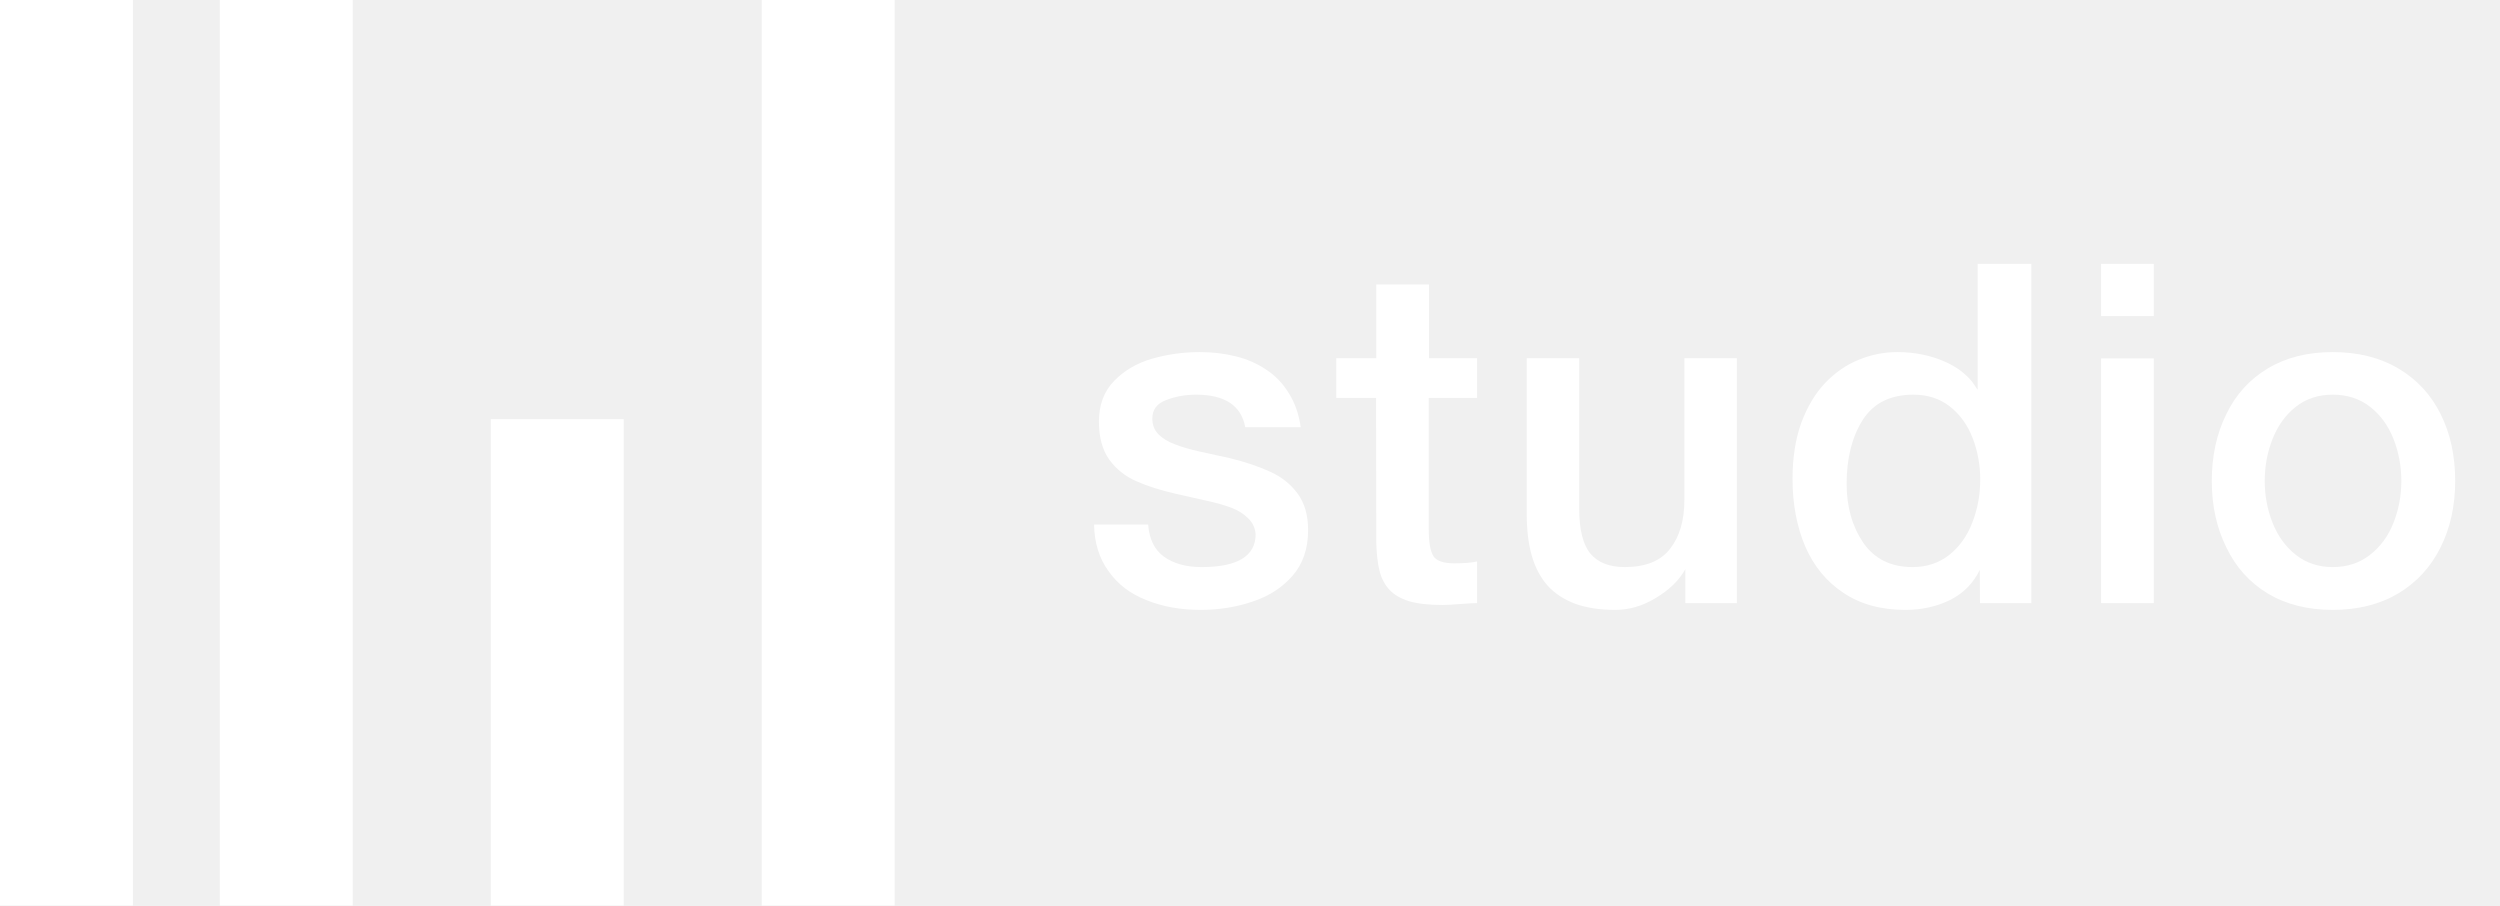
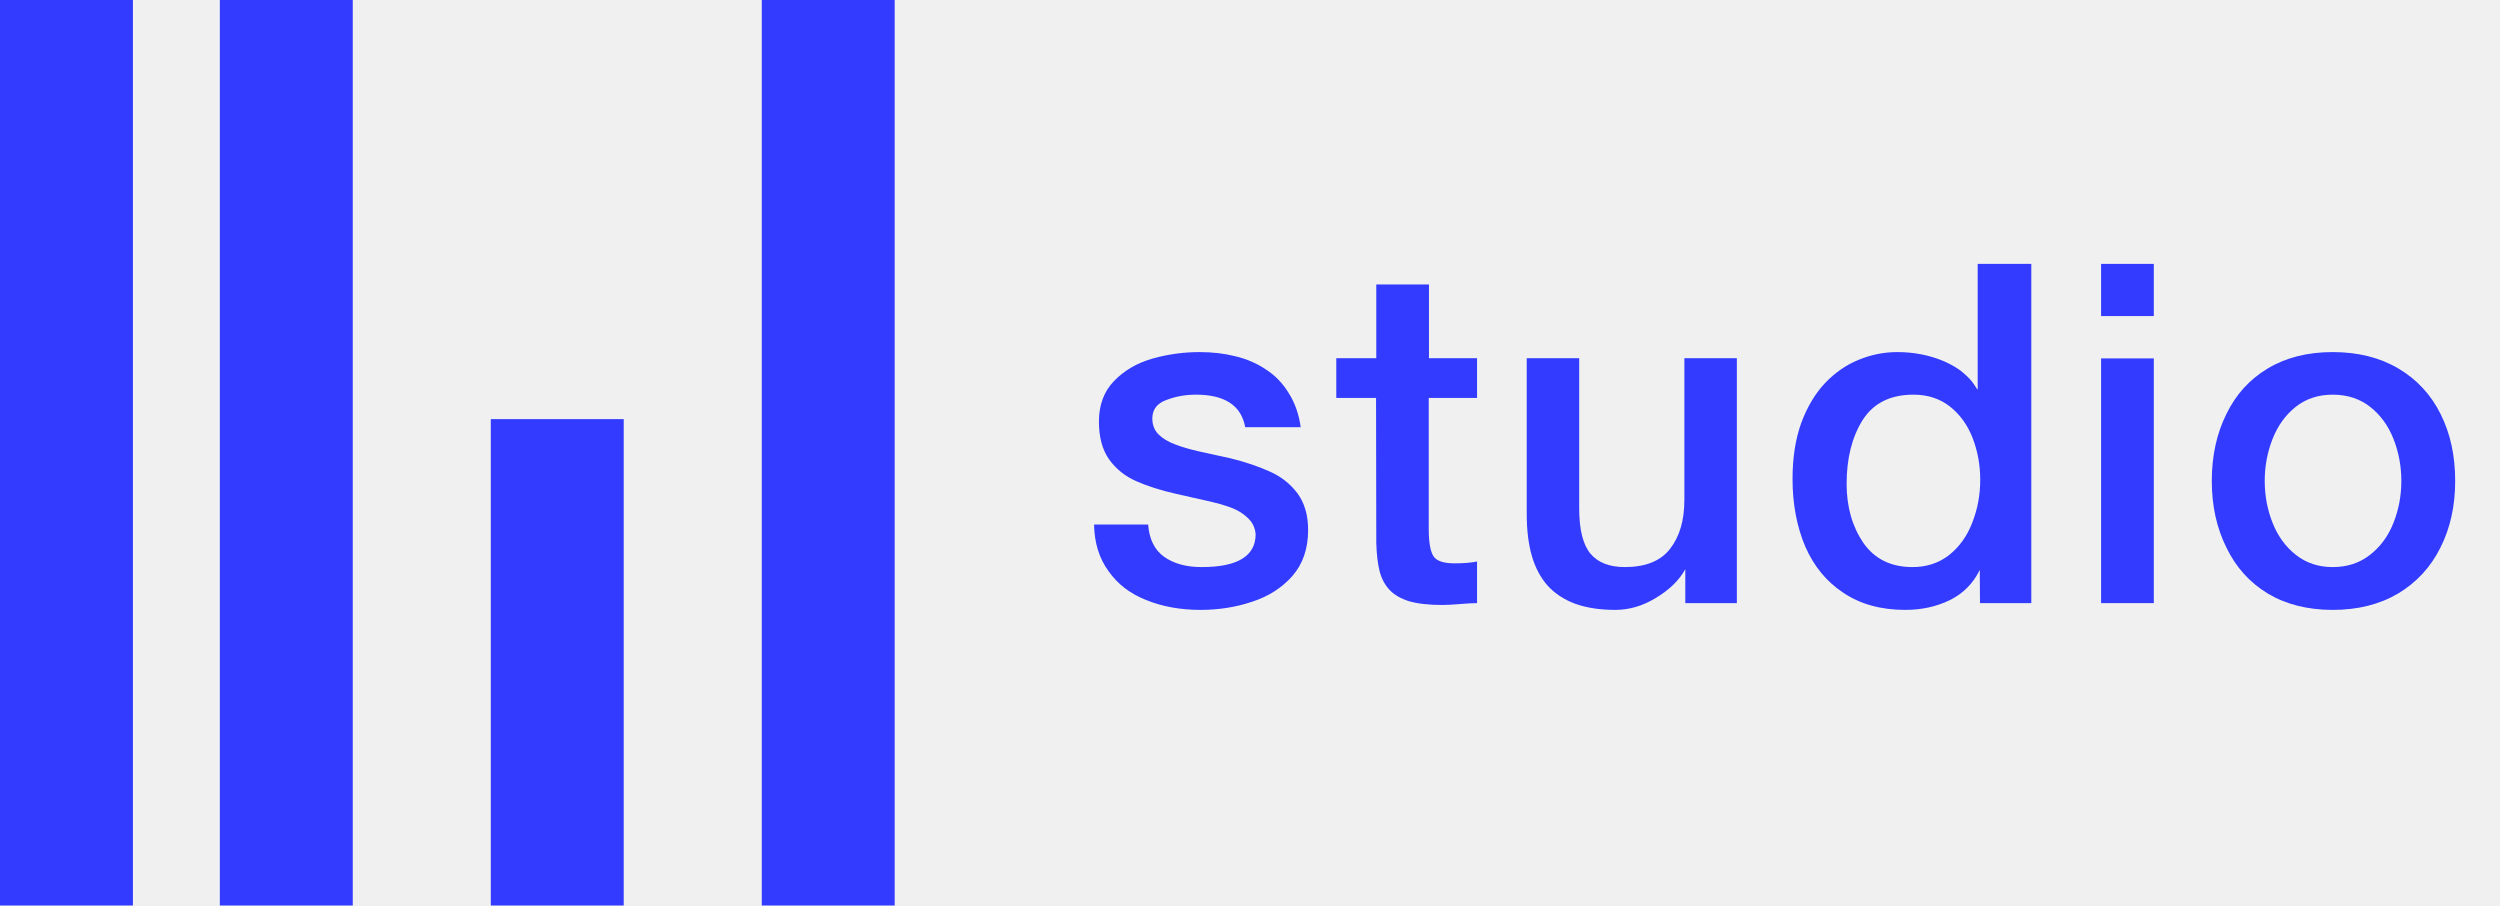
<svg xmlns="http://www.w3.org/2000/svg" width="254" height="92" viewBox="0 0 254 92" fill="none">
-   <rect width="13.505" height="92" fill="white" />
-   <rect x="22.335" width="13.505" height="92" fill="white" />
-   <rect x="77.395" width="13.505" height="92" fill="white" />
-   <rect x="49.865" y="42.583" width="13.505" height="49.417" fill="white" />
-   <path d="M237.001 57.615C238.472 57.615 239.733 57.203 240.782 56.38C241.846 55.556 242.645 54.47 243.177 53.123C243.709 51.776 243.976 50.358 243.976 48.869C243.976 47.363 243.709 45.937 243.177 44.59C242.645 43.243 241.854 42.158 240.805 41.334C239.756 40.51 238.488 40.098 237.001 40.098C235.545 40.098 234.292 40.51 233.243 41.334C232.21 42.158 231.427 43.243 230.895 44.59C230.363 45.937 230.096 47.363 230.096 48.869C230.096 50.358 230.363 51.776 230.895 53.123C231.427 54.47 232.218 55.556 233.267 56.38C234.316 57.203 235.56 57.615 237.001 57.615ZM237.001 61.965C234.464 61.965 232.265 61.411 230.402 60.301C228.554 59.176 227.153 57.615 226.198 55.619C225.212 53.638 224.718 51.388 224.718 48.869C224.718 46.318 225.212 44.052 226.198 42.071C227.153 40.09 228.554 38.545 230.402 37.436C232.249 36.327 234.449 35.772 237.001 35.772C239.568 35.772 241.792 36.327 243.67 37.436C245.549 38.545 246.982 40.09 247.968 42.071C248.954 44.036 249.447 46.302 249.447 48.869C249.447 51.404 248.946 53.662 247.944 55.643C246.958 57.623 245.526 59.176 243.647 60.301C241.768 61.411 239.553 61.965 237.001 61.965Z" fill="white" />
-   <path d="M213.471 61.276V36.414H218.826V61.276H213.471ZM213.471 32.112V26.811H218.826V32.112H213.471Z" fill="white" />
-   <path d="M187.617 49.154C187.617 51.483 188.181 53.48 189.308 55.144C190.451 56.791 192.118 57.615 194.31 57.615C195.75 57.615 196.995 57.203 198.044 56.38C199.093 55.54 199.876 54.438 200.392 53.076C200.925 51.713 201.191 50.271 201.191 48.75C201.191 47.245 200.933 45.826 200.416 44.495C199.899 43.164 199.124 42.095 198.091 41.286C197.073 40.494 195.844 40.098 194.404 40.098C192.055 40.098 190.333 40.962 189.237 42.689C188.157 44.416 187.617 46.571 187.617 49.154ZM206.381 26.811V61.276H201.167L201.144 57.901C200.486 59.264 199.477 60.285 198.114 60.967C196.752 61.632 195.242 61.965 193.582 61.965C191.108 61.965 189.01 61.387 187.288 60.23C185.582 59.105 184.29 57.536 183.413 55.524C182.552 53.496 182.122 51.206 182.122 48.655C182.122 46.5 182.419 44.598 183.014 42.95C183.625 41.318 184.431 39.971 185.433 38.91C186.451 37.848 187.586 37.064 188.838 36.556C190.106 36.034 191.414 35.772 192.76 35.772C194.482 35.772 196.079 36.089 197.551 36.723C198.396 37.103 199.046 37.499 199.5 37.911C199.97 38.307 200.322 38.688 200.557 39.052C200.792 39.417 200.917 39.599 200.933 39.599V26.811H206.381Z" fill="white" />
-   <path d="M176.464 36.39V61.276H171.227V57.829C170.6 58.97 169.575 59.961 168.15 60.8C166.851 61.577 165.504 61.965 164.111 61.965C162.561 61.965 161.207 61.759 160.048 61.347C158.905 60.919 157.966 60.301 157.23 59.493C156.51 58.669 155.978 57.663 155.633 56.475C155.289 55.27 155.116 53.852 155.116 52.22V36.39H160.447V51.673C160.447 53.812 160.831 55.342 161.598 56.261C162.365 57.164 163.524 57.615 165.074 57.615C167.187 57.615 168.722 56.998 169.677 55.761C170.647 54.526 171.133 52.87 171.133 50.794V36.39H176.464Z" fill="white" />
-   <path d="M135.767 40.431V36.39H139.83V28.903H145.184V36.39H150.069V40.431H145.161V53.765C145.161 55.08 145.318 55.991 145.631 56.498C145.944 56.99 146.656 57.235 147.768 57.235C148.738 57.235 149.506 57.172 150.069 57.045V61.276C149.678 61.276 149.099 61.308 148.331 61.371C147.564 61.434 146.977 61.466 146.57 61.466C145.177 61.466 144.042 61.339 143.165 61.086C142.304 60.816 141.638 60.428 141.169 59.921C140.683 59.398 140.347 58.756 140.159 57.996C139.971 57.235 139.861 56.285 139.83 55.144L139.807 40.431H135.767Z" fill="white" />
-   <path d="M111.157 53.29H116.653C116.762 54.779 117.303 55.873 118.273 56.57C119.26 57.267 120.528 57.615 122.078 57.615C125.741 57.615 127.573 56.498 127.573 54.264C127.51 53.599 127.244 53.052 126.775 52.624C126.321 52.18 125.757 51.832 125.084 51.578C124.41 51.325 123.534 51.079 122.453 50.842C121.389 50.604 120.402 50.382 119.494 50.176C117.897 49.812 116.551 49.384 115.455 48.892C114.328 48.401 113.412 47.672 112.707 46.706C112.003 45.723 111.651 44.432 111.651 42.831C111.651 41.136 112.167 39.757 113.201 38.696C114.234 37.634 115.526 36.881 117.076 36.438C118.641 35.994 120.246 35.772 121.89 35.772C123.189 35.772 124.403 35.915 125.53 36.2C126.657 36.469 127.683 36.913 128.606 37.531C129.546 38.133 130.321 38.933 130.931 39.932C131.558 40.914 131.965 42.071 132.152 43.402H126.516C126.109 41.199 124.442 40.098 121.514 40.098C120.434 40.098 119.424 40.28 118.485 40.645C117.545 40.993 117.076 41.619 117.076 42.522C117.076 43.172 117.287 43.711 117.71 44.139C118.132 44.551 118.68 44.883 119.354 45.137C120.042 45.406 120.88 45.652 121.866 45.874C122.868 46.096 123.917 46.325 125.013 46.563C126.548 46.943 127.886 47.395 129.029 47.918C130.172 48.425 131.104 49.162 131.824 50.128C132.544 51.095 132.904 52.339 132.904 53.86C132.904 55.746 132.372 57.299 131.307 58.519C130.242 59.723 128.88 60.594 127.221 61.133C125.577 61.688 123.831 61.965 121.984 61.965C119.933 61.965 118.093 61.632 116.465 60.967C114.837 60.333 113.561 59.358 112.637 58.043C111.682 56.744 111.189 55.159 111.157 53.29Z" fill="white" />
+   <rect width="13.505" height="92" fill="#323bff" />
+   <rect x="22.335" width="13.505" height="92" fill="#323bff" />
+   <rect x="77.395" width="13.505" height="92" fill="#323bff" />
+   <rect x="49.865" y="42.583" width="13.505" height="49.417" fill="#323bff" />
+   <path d="M237.001 57.615C238.472 57.615 239.733 57.203 240.782 56.38C241.846 55.556 242.645 54.47 243.177 53.123C243.709 51.776 243.976 50.358 243.976 48.869C243.976 47.363 243.709 45.937 243.177 44.59C242.645 43.243 241.854 42.158 240.805 41.334C239.756 40.51 238.488 40.098 237.001 40.098C235.545 40.098 234.292 40.51 233.243 41.334C232.21 42.158 231.427 43.243 230.895 44.59C230.363 45.937 230.096 47.363 230.096 48.869C230.096 50.358 230.363 51.776 230.895 53.123C231.427 54.47 232.218 55.556 233.267 56.38C234.316 57.203 235.56 57.615 237.001 57.615ZM237.001 61.965C234.464 61.965 232.265 61.411 230.402 60.301C228.554 59.176 227.153 57.615 226.198 55.619C225.212 53.638 224.718 51.388 224.718 48.869C224.718 46.318 225.212 44.052 226.198 42.071C227.153 40.09 228.554 38.545 230.402 37.436C232.249 36.327 234.449 35.772 237.001 35.772C239.568 35.772 241.792 36.327 243.67 37.436C245.549 38.545 246.982 40.09 247.968 42.071C248.954 44.036 249.447 46.302 249.447 48.869C249.447 51.404 248.946 53.662 247.944 55.643C246.958 57.623 245.526 59.176 243.647 60.301C241.768 61.411 239.553 61.965 237.001 61.965Z" fill="#323bff" />
+   <path d="M213.471 61.276V36.414H218.826V61.276H213.471ZM213.471 32.112V26.811H218.826V32.112H213.471Z" fill="#323bff" />
+   <path d="M187.617 49.154C187.617 51.483 188.181 53.48 189.308 55.144C190.451 56.791 192.118 57.615 194.31 57.615C195.75 57.615 196.995 57.203 198.044 56.38C199.093 55.54 199.876 54.438 200.392 53.076C200.925 51.713 201.191 50.271 201.191 48.75C201.191 47.245 200.933 45.826 200.416 44.495C199.899 43.164 199.124 42.095 198.091 41.286C197.073 40.494 195.844 40.098 194.404 40.098C192.055 40.098 190.333 40.962 189.237 42.689C188.157 44.416 187.617 46.571 187.617 49.154ZM206.381 26.811V61.276H201.167L201.144 57.901C200.486 59.264 199.477 60.285 198.114 60.967C196.752 61.632 195.242 61.965 193.582 61.965C191.108 61.965 189.01 61.387 187.288 60.23C185.582 59.105 184.29 57.536 183.413 55.524C182.552 53.496 182.122 51.206 182.122 48.655C182.122 46.5 182.419 44.598 183.014 42.95C183.625 41.318 184.431 39.971 185.433 38.91C186.451 37.848 187.586 37.064 188.838 36.556C190.106 36.034 191.414 35.772 192.76 35.772C194.482 35.772 196.079 36.089 197.551 36.723C198.396 37.103 199.046 37.499 199.5 37.911C199.97 38.307 200.322 38.688 200.557 39.052C200.792 39.417 200.917 39.599 200.933 39.599V26.811H206.381Z" fill="#323bff" />
+   <path d="M176.464 36.39V61.276H171.227V57.829C170.6 58.97 169.575 59.961 168.15 60.8C166.851 61.577 165.504 61.965 164.111 61.965C162.561 61.965 161.207 61.759 160.048 61.347C158.905 60.919 157.966 60.301 157.23 59.493C156.51 58.669 155.978 57.663 155.633 56.475C155.289 55.27 155.116 53.852 155.116 52.22V36.39H160.447V51.673C160.447 53.812 160.831 55.342 161.598 56.261C162.365 57.164 163.524 57.615 165.074 57.615C167.187 57.615 168.722 56.998 169.677 55.761C170.647 54.526 171.133 52.87 171.133 50.794V36.39H176.464Z" fill="#323bff" />
+   <path d="M135.767 40.431V36.39H139.83V28.903H145.184V36.39H150.069V40.431H145.161V53.765C145.161 55.08 145.318 55.991 145.631 56.498C145.944 56.99 146.656 57.235 147.768 57.235C148.738 57.235 149.506 57.172 150.069 57.045V61.276C149.678 61.276 149.099 61.308 148.331 61.371C147.564 61.434 146.977 61.466 146.57 61.466C145.177 61.466 144.042 61.339 143.165 61.086C142.304 60.816 141.638 60.428 141.169 59.921C140.683 59.398 140.347 58.756 140.159 57.996C139.971 57.235 139.861 56.285 139.83 55.144L139.807 40.431H135.767Z" fill="#323bff" />
+   <path d="M111.157 53.29H116.653C116.762 54.779 117.303 55.873 118.273 56.57C119.26 57.267 120.528 57.615 122.078 57.615C125.741 57.615 127.573 56.498 127.573 54.264C127.51 53.599 127.244 53.052 126.775 52.624C126.321 52.18 125.757 51.832 125.084 51.578C124.41 51.325 123.534 51.079 122.453 50.842C121.389 50.604 120.402 50.382 119.494 50.176C117.897 49.812 116.551 49.384 115.455 48.892C114.328 48.401 113.412 47.672 112.707 46.706C112.003 45.723 111.651 44.432 111.651 42.831C111.651 41.136 112.167 39.757 113.201 38.696C114.234 37.634 115.526 36.881 117.076 36.438C118.641 35.994 120.246 35.772 121.89 35.772C123.189 35.772 124.403 35.915 125.53 36.2C126.657 36.469 127.683 36.913 128.606 37.531C129.546 38.133 130.321 38.933 130.931 39.932C131.558 40.914 131.965 42.071 132.152 43.402H126.516C126.109 41.199 124.442 40.098 121.514 40.098C120.434 40.098 119.424 40.28 118.485 40.645C117.545 40.993 117.076 41.619 117.076 42.522C117.076 43.172 117.287 43.711 117.71 44.139C118.132 44.551 118.68 44.883 119.354 45.137C120.042 45.406 120.88 45.652 121.866 45.874C122.868 46.096 123.917 46.325 125.013 46.563C126.548 46.943 127.886 47.395 129.029 47.918C130.172 48.425 131.104 49.162 131.824 50.128C132.544 51.095 132.904 52.339 132.904 53.86C132.904 55.746 132.372 57.299 131.307 58.519C130.242 59.723 128.88 60.594 127.221 61.133C125.577 61.688 123.831 61.965 121.984 61.965C119.933 61.965 118.093 61.632 116.465 60.967C114.837 60.333 113.561 59.358 112.637 58.043C111.682 56.744 111.189 55.159 111.157 53.29Z" fill="#323bff" />
</svg>
